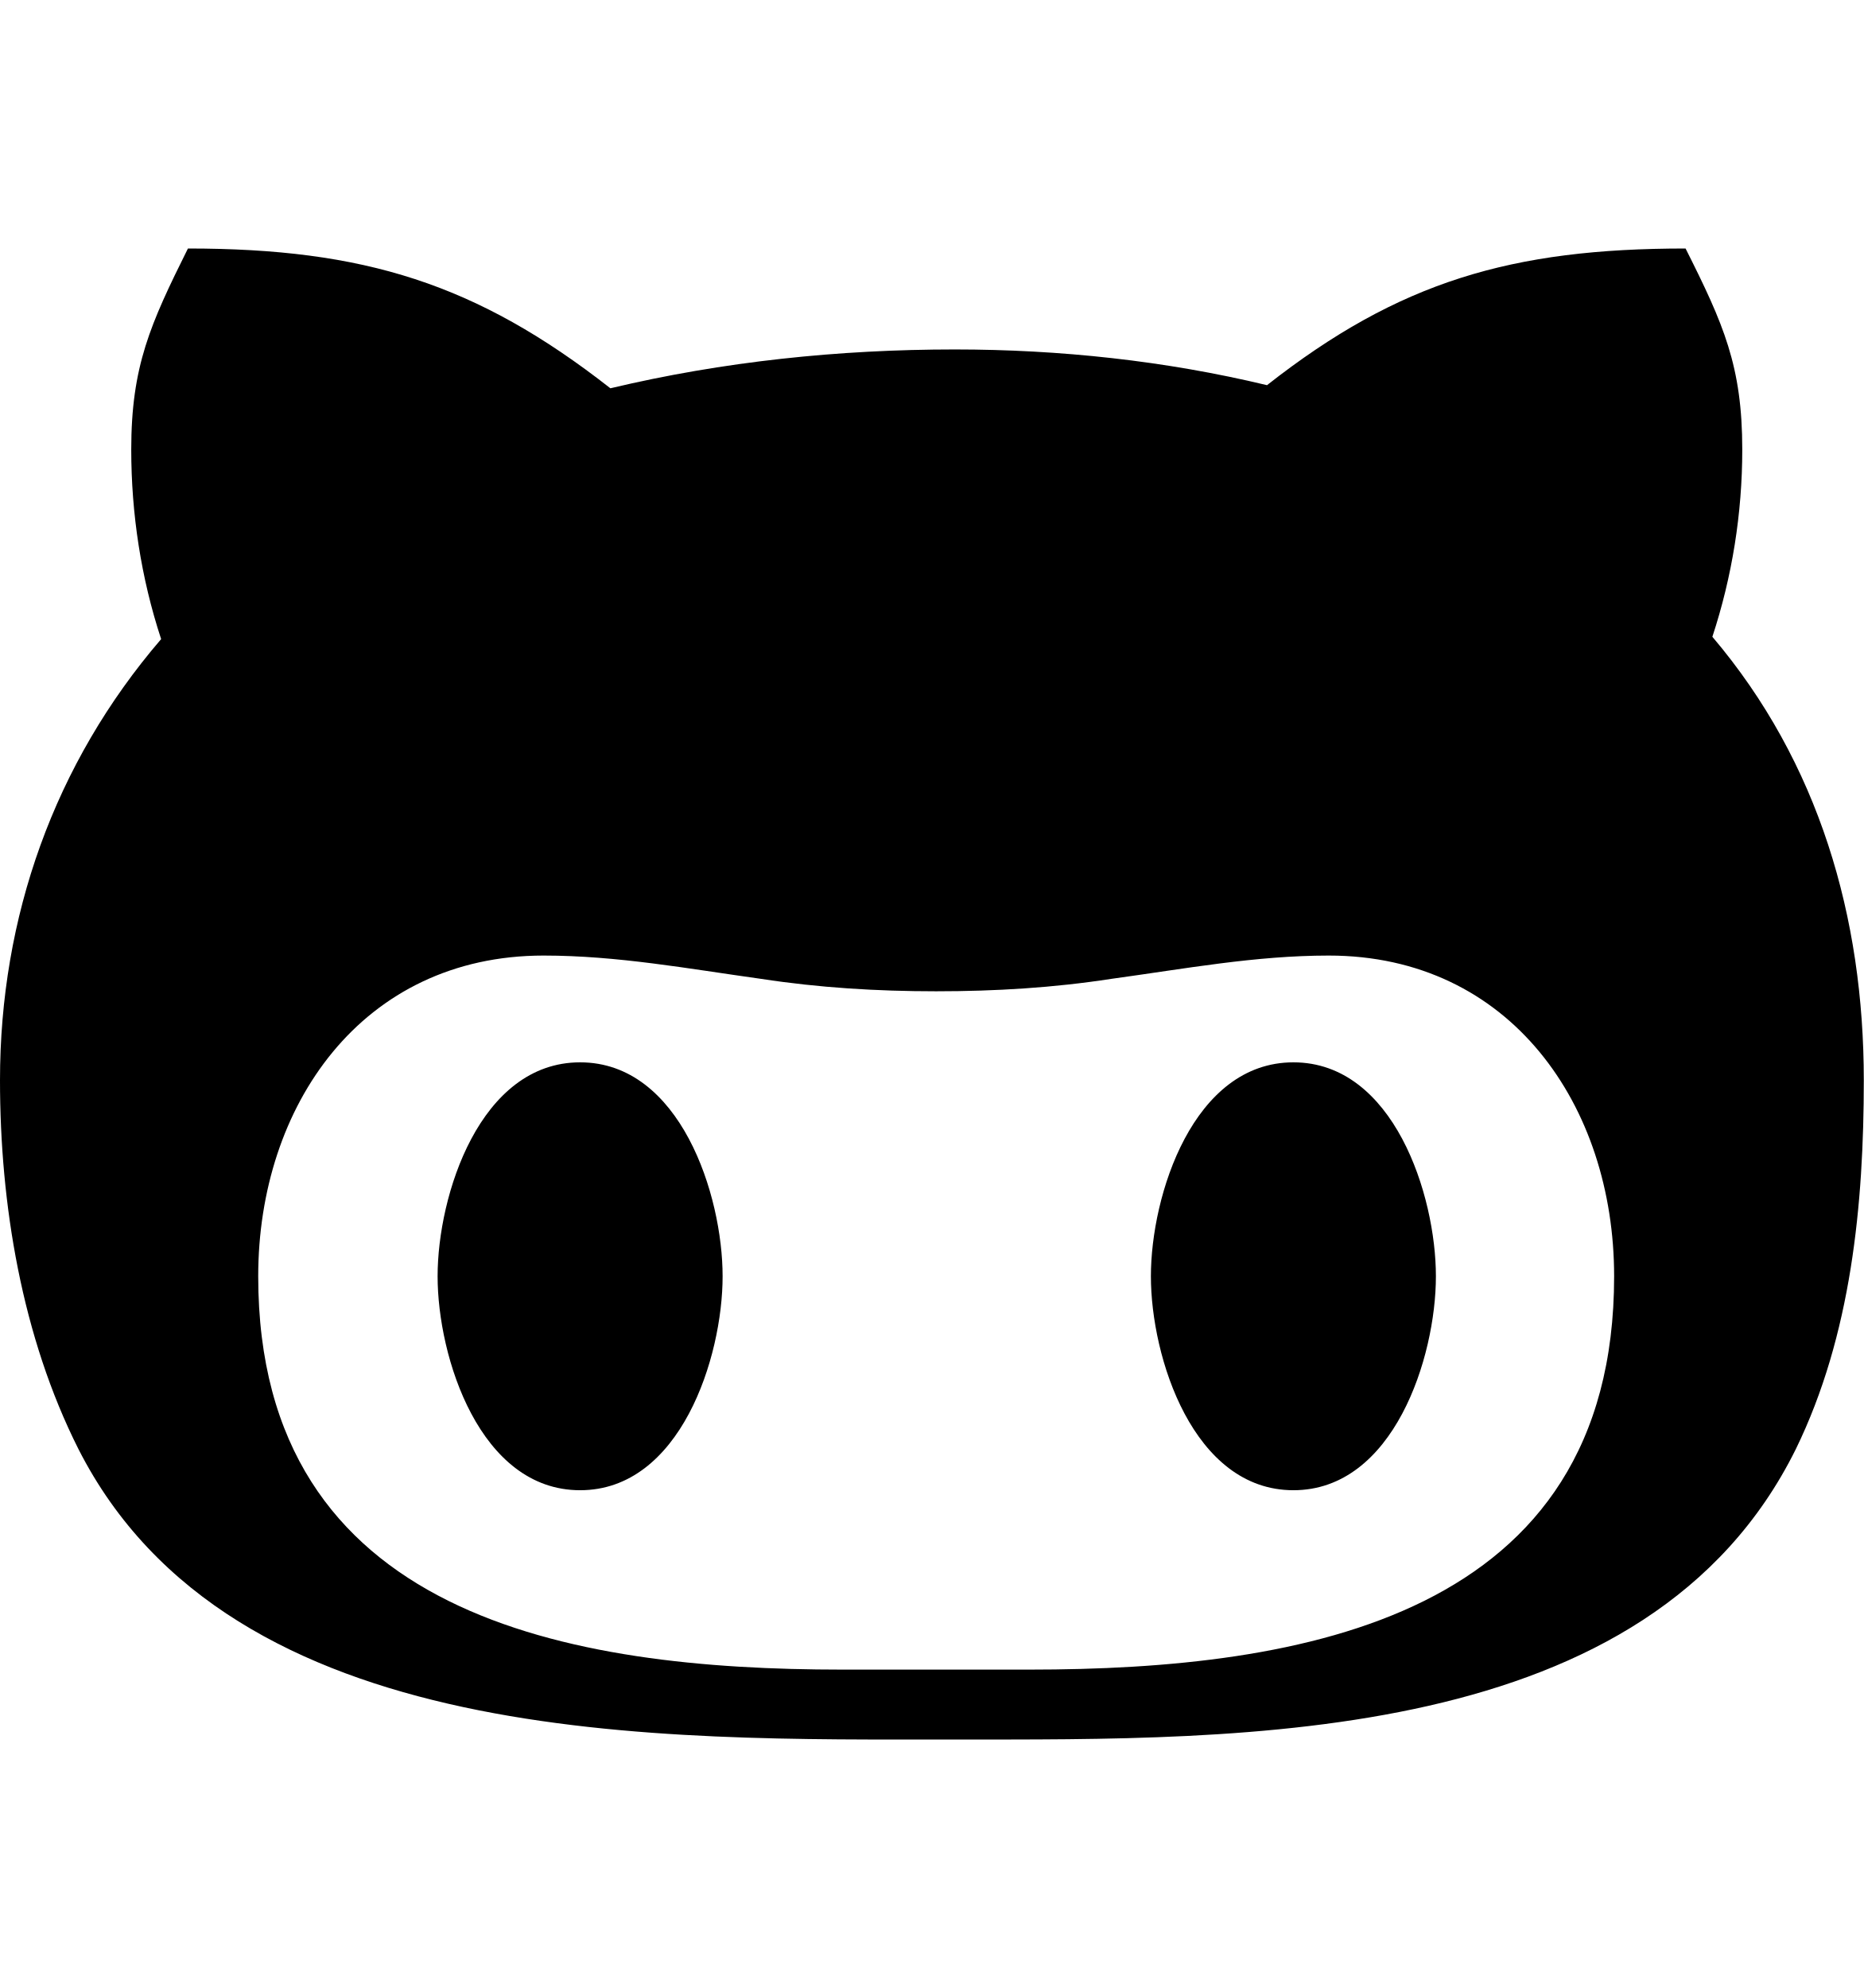
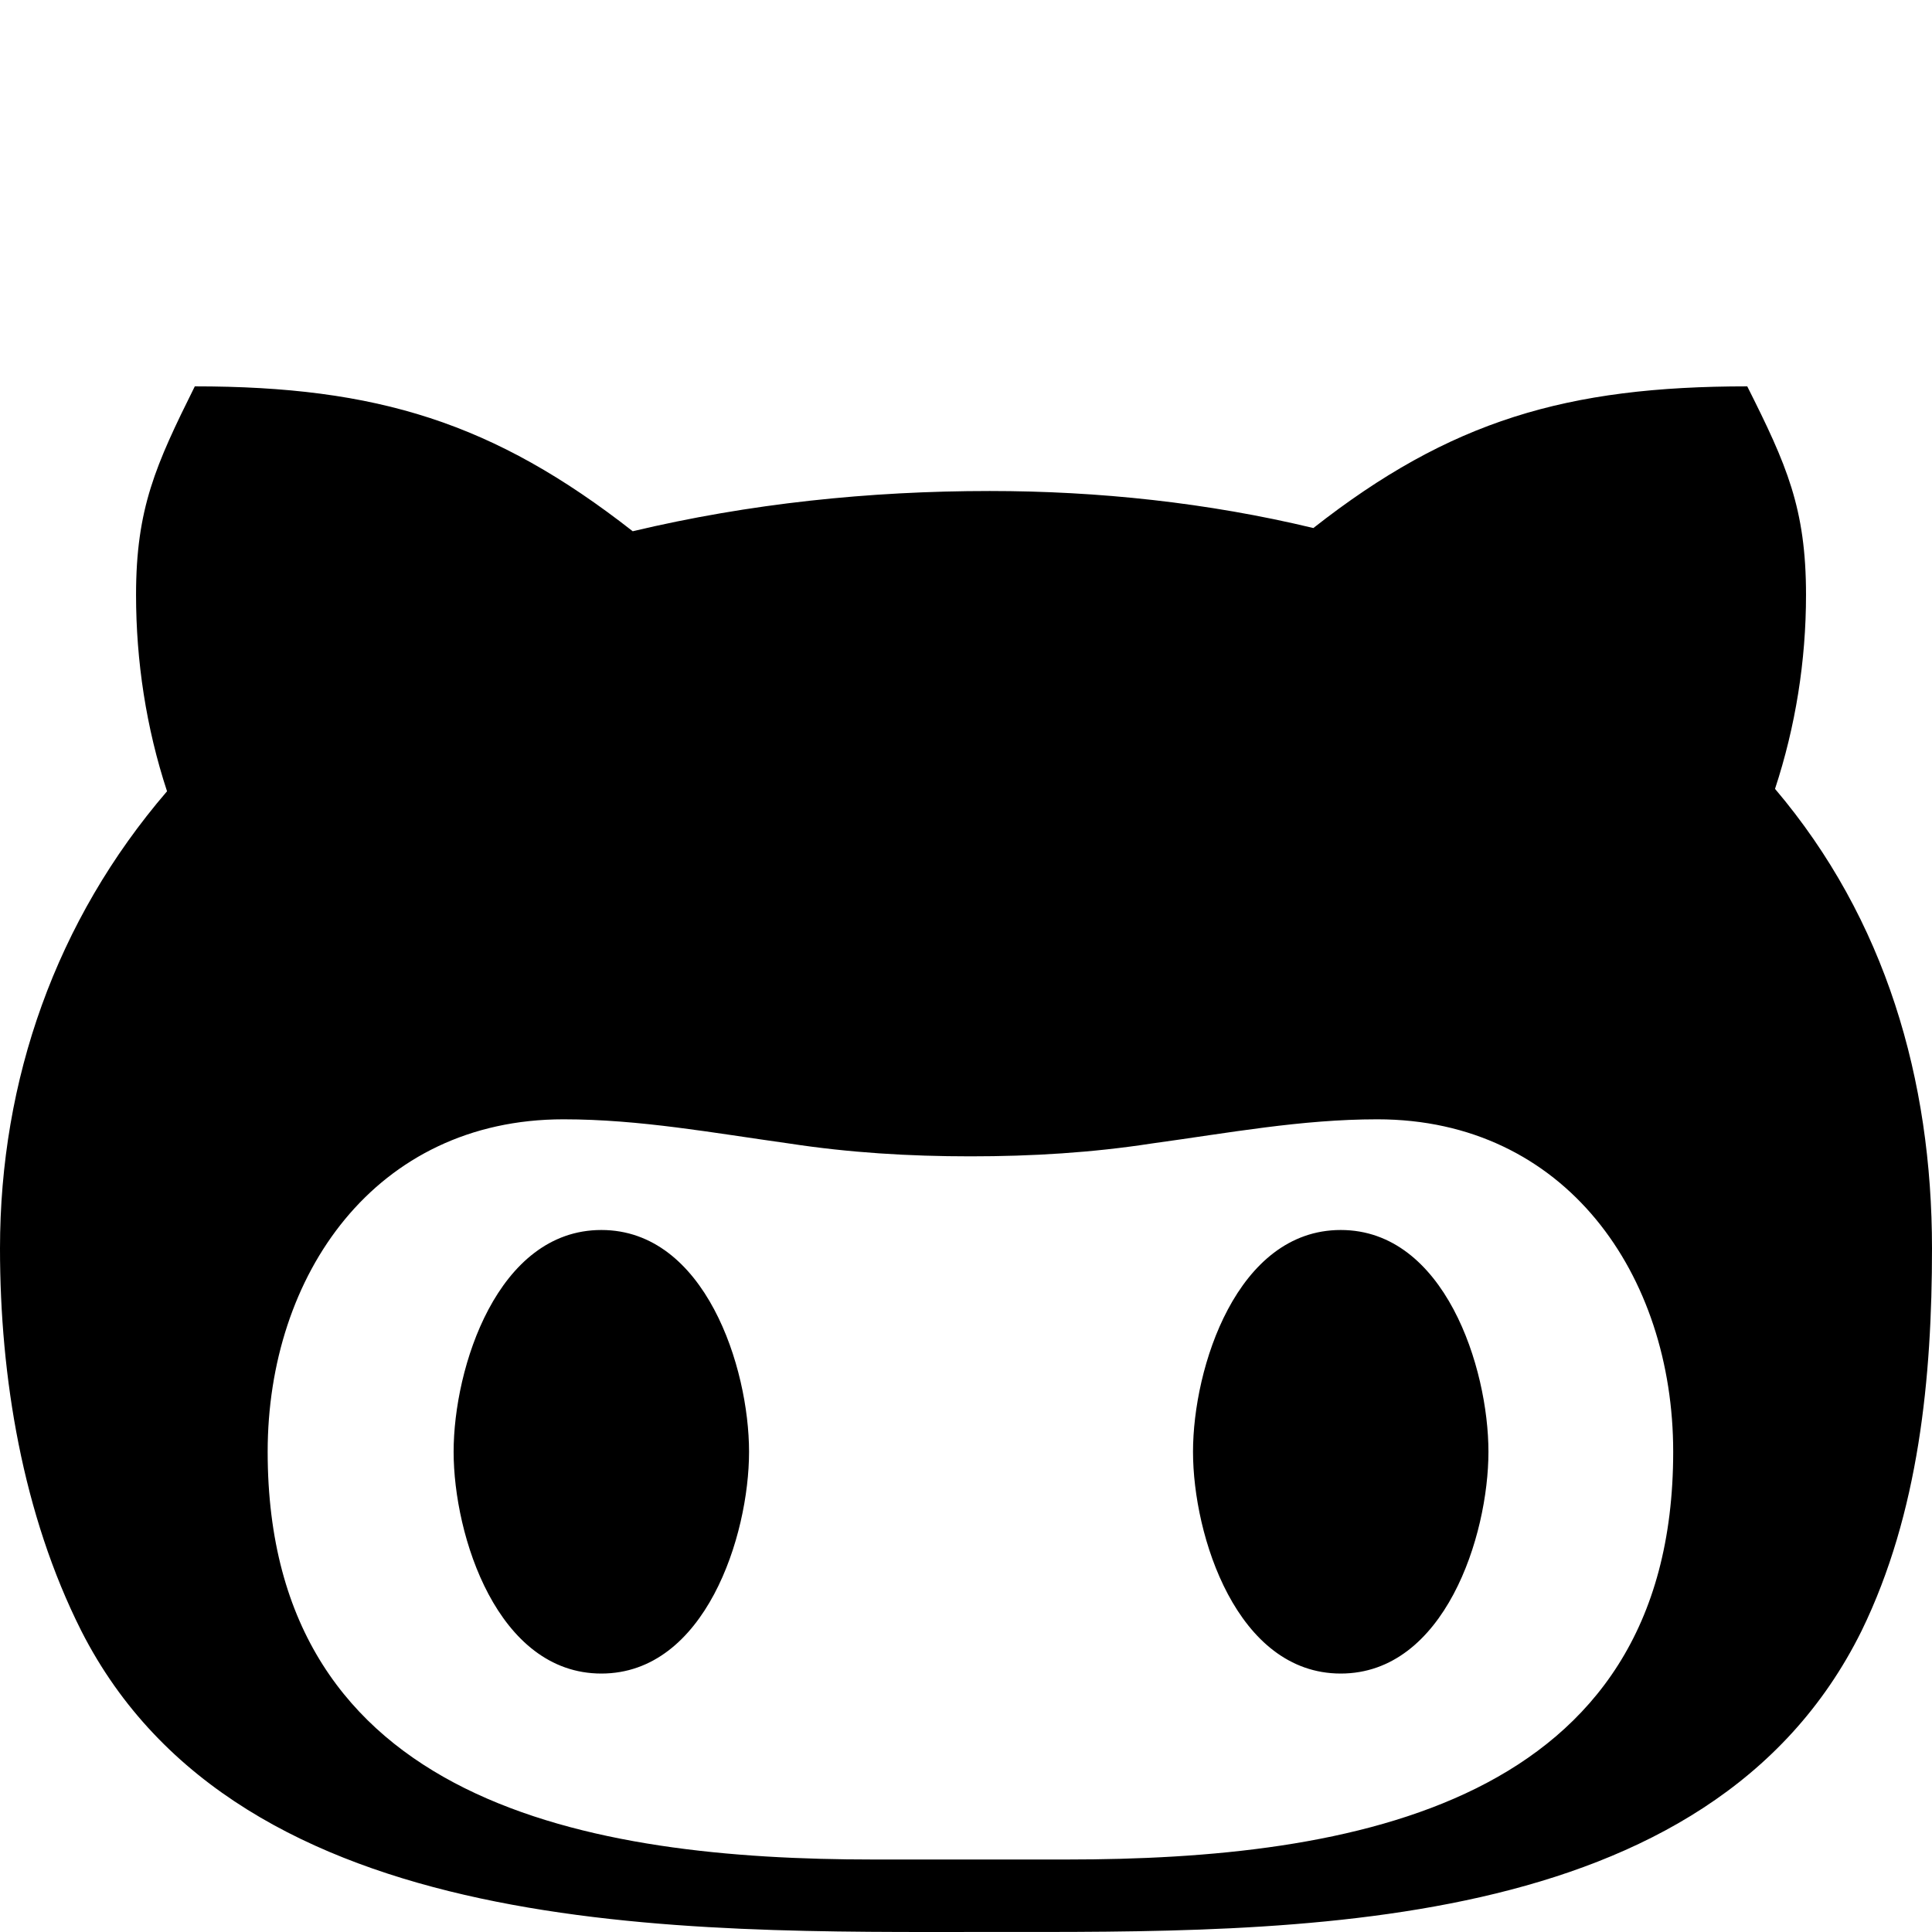
- <svg xmlns="http://www.w3.org/2000/svg" aria-hidden="true" focusable="false" data-prefix="fab" data-icon="github-alt" class="svg-inline--fa fa-github-alt fa-w-15" role="img" viewBox="0 0 480 512">
-   <path fill="currentColor" d="M186.1 328.7c0 20.9-10.9 55.1-36.7 55.1s-36.7-34.2-36.7-55.1 10.9-55.1 36.7-55.1 36.7 34.2 36.7 55.1zM480 278.2c0 31.9-3.2 65.7-17.5 95-37.9 76.6-142.1 74.8-216.7 74.8-75.8 0-186.2 2.7-225.6-74.8-14.6-29-20.2-63.1-20.2-95 0-41.9 13.9-81.5 41.5-113.6-5.2-15.8-7.7-32.4-7.7-48.8 0-21.5 4.9-32.3 14.6-51.8 45.3 0 74.3 9 108.8 36 29-6.9 58.8-10 88.7-10 27 0 54.2 2.9 80.4 9.2 34-26.7 63-35.2 107.8-35.2 9.8 19.5 14.6 30.3 14.6 51.8 0 16.4-2.6 32.7-7.7 48.2 27.5 32.4 39 72.3 39 114.2zm-64.3 50.5c0-43.9-26.7-82.6-73.5-82.6-18.9 0-37 3.4-56 6-14.9 2.3-29.8 3.2-45.1 3.2-15.2 0-30.1-.9-45.1-3.2-18.7-2.6-37-6-56-6-46.8 0-73.5 38.7-73.5 82.6 0 87.8 80.4 101.3 150.4 101.3h48.2c70.3 0 150.6-13.4 150.6-101.3zm-82.6-55.1c-25.8 0-36.7 34.2-36.7 55.1s10.9 55.1 36.7 55.1 36.7-34.2 36.7-55.1-10.9-55.1-36.7-55.1z" />
+ <svg xmlns="http://www.w3.org/2000/svg" aria-hidden="true" focusable="false" data-prefix="fab" data-icon="github-alt" class="svg-inline--fa fa-github-alt fa-w-15" role="img" viewBox="0 0 480 480" version="1.1" id="svg1562">
+   <defs id="defs1566" />
+   <path fill="currentColor" d="m 186.1,360.689 c 0,20.9 -10.9,55.1 -36.7,55.1 -25.8,0 -36.7,-34.2 -36.7,-55.1 0,-20.9 10.9,-55.1 36.7,-55.1 25.8,0 36.7,34.2 36.7,55.1 z m 293.9,-50.5 c 0,31.9 -3.2,65.7 -17.5,95 -37.9,76.6 -142.1,74.8 -216.7,74.8 -75.8,0 -186.2,2.7 -225.6,-74.8 -14.6,-29 -20.2,-63.1 -20.2,-95 0,-41.9 13.9,-81.5 41.5,-113.6 -5.2,-15.8 -7.7,-32.4 -7.7,-48.8 0,-21.5 4.9,-32.3 14.6,-51.8 45.3,0 74.3,9 108.8,36 29,-6.9 58.8,-10 88.7,-10 27,0 54.2,2.9 80.4,9.2 34,-26.7 63,-35.2 107.8,-35.2 9.8,19.5 14.6,30.3 14.6,51.8 0,16.4 -2.6,32.7 -7.7,48.2 27.5,32.4 39,72.3 39,114.2 z m -64.3,50.5 c 0,-43.9 -26.7,-82.6 -73.5,-82.6 -18.9,0 -37,3.4 -56,6 -14.9,2.3 -29.8,3.2 -45.1,3.2 -15.2,0 -30.1,-0.9 -45.1,-3.2 -18.7,-2.6 -37,-6 -56,-6 -46.8,0 -73.5,38.7 -73.5,82.6 0,87.8 80.4,101.3 150.4,101.3 h 48.2 c 70.3,0 150.6,-13.4 150.6,-101.3 z m -82.6,-55.1 c -25.8,0 -36.7,34.2 -36.7,55.1 0,20.9 10.9,55.1 36.7,55.1 25.8,0 36.7,-34.2 36.7,-55.1 0,-20.9 -10.9,-55.1 -36.7,-55.1 z" id="path1560" />
</svg>
